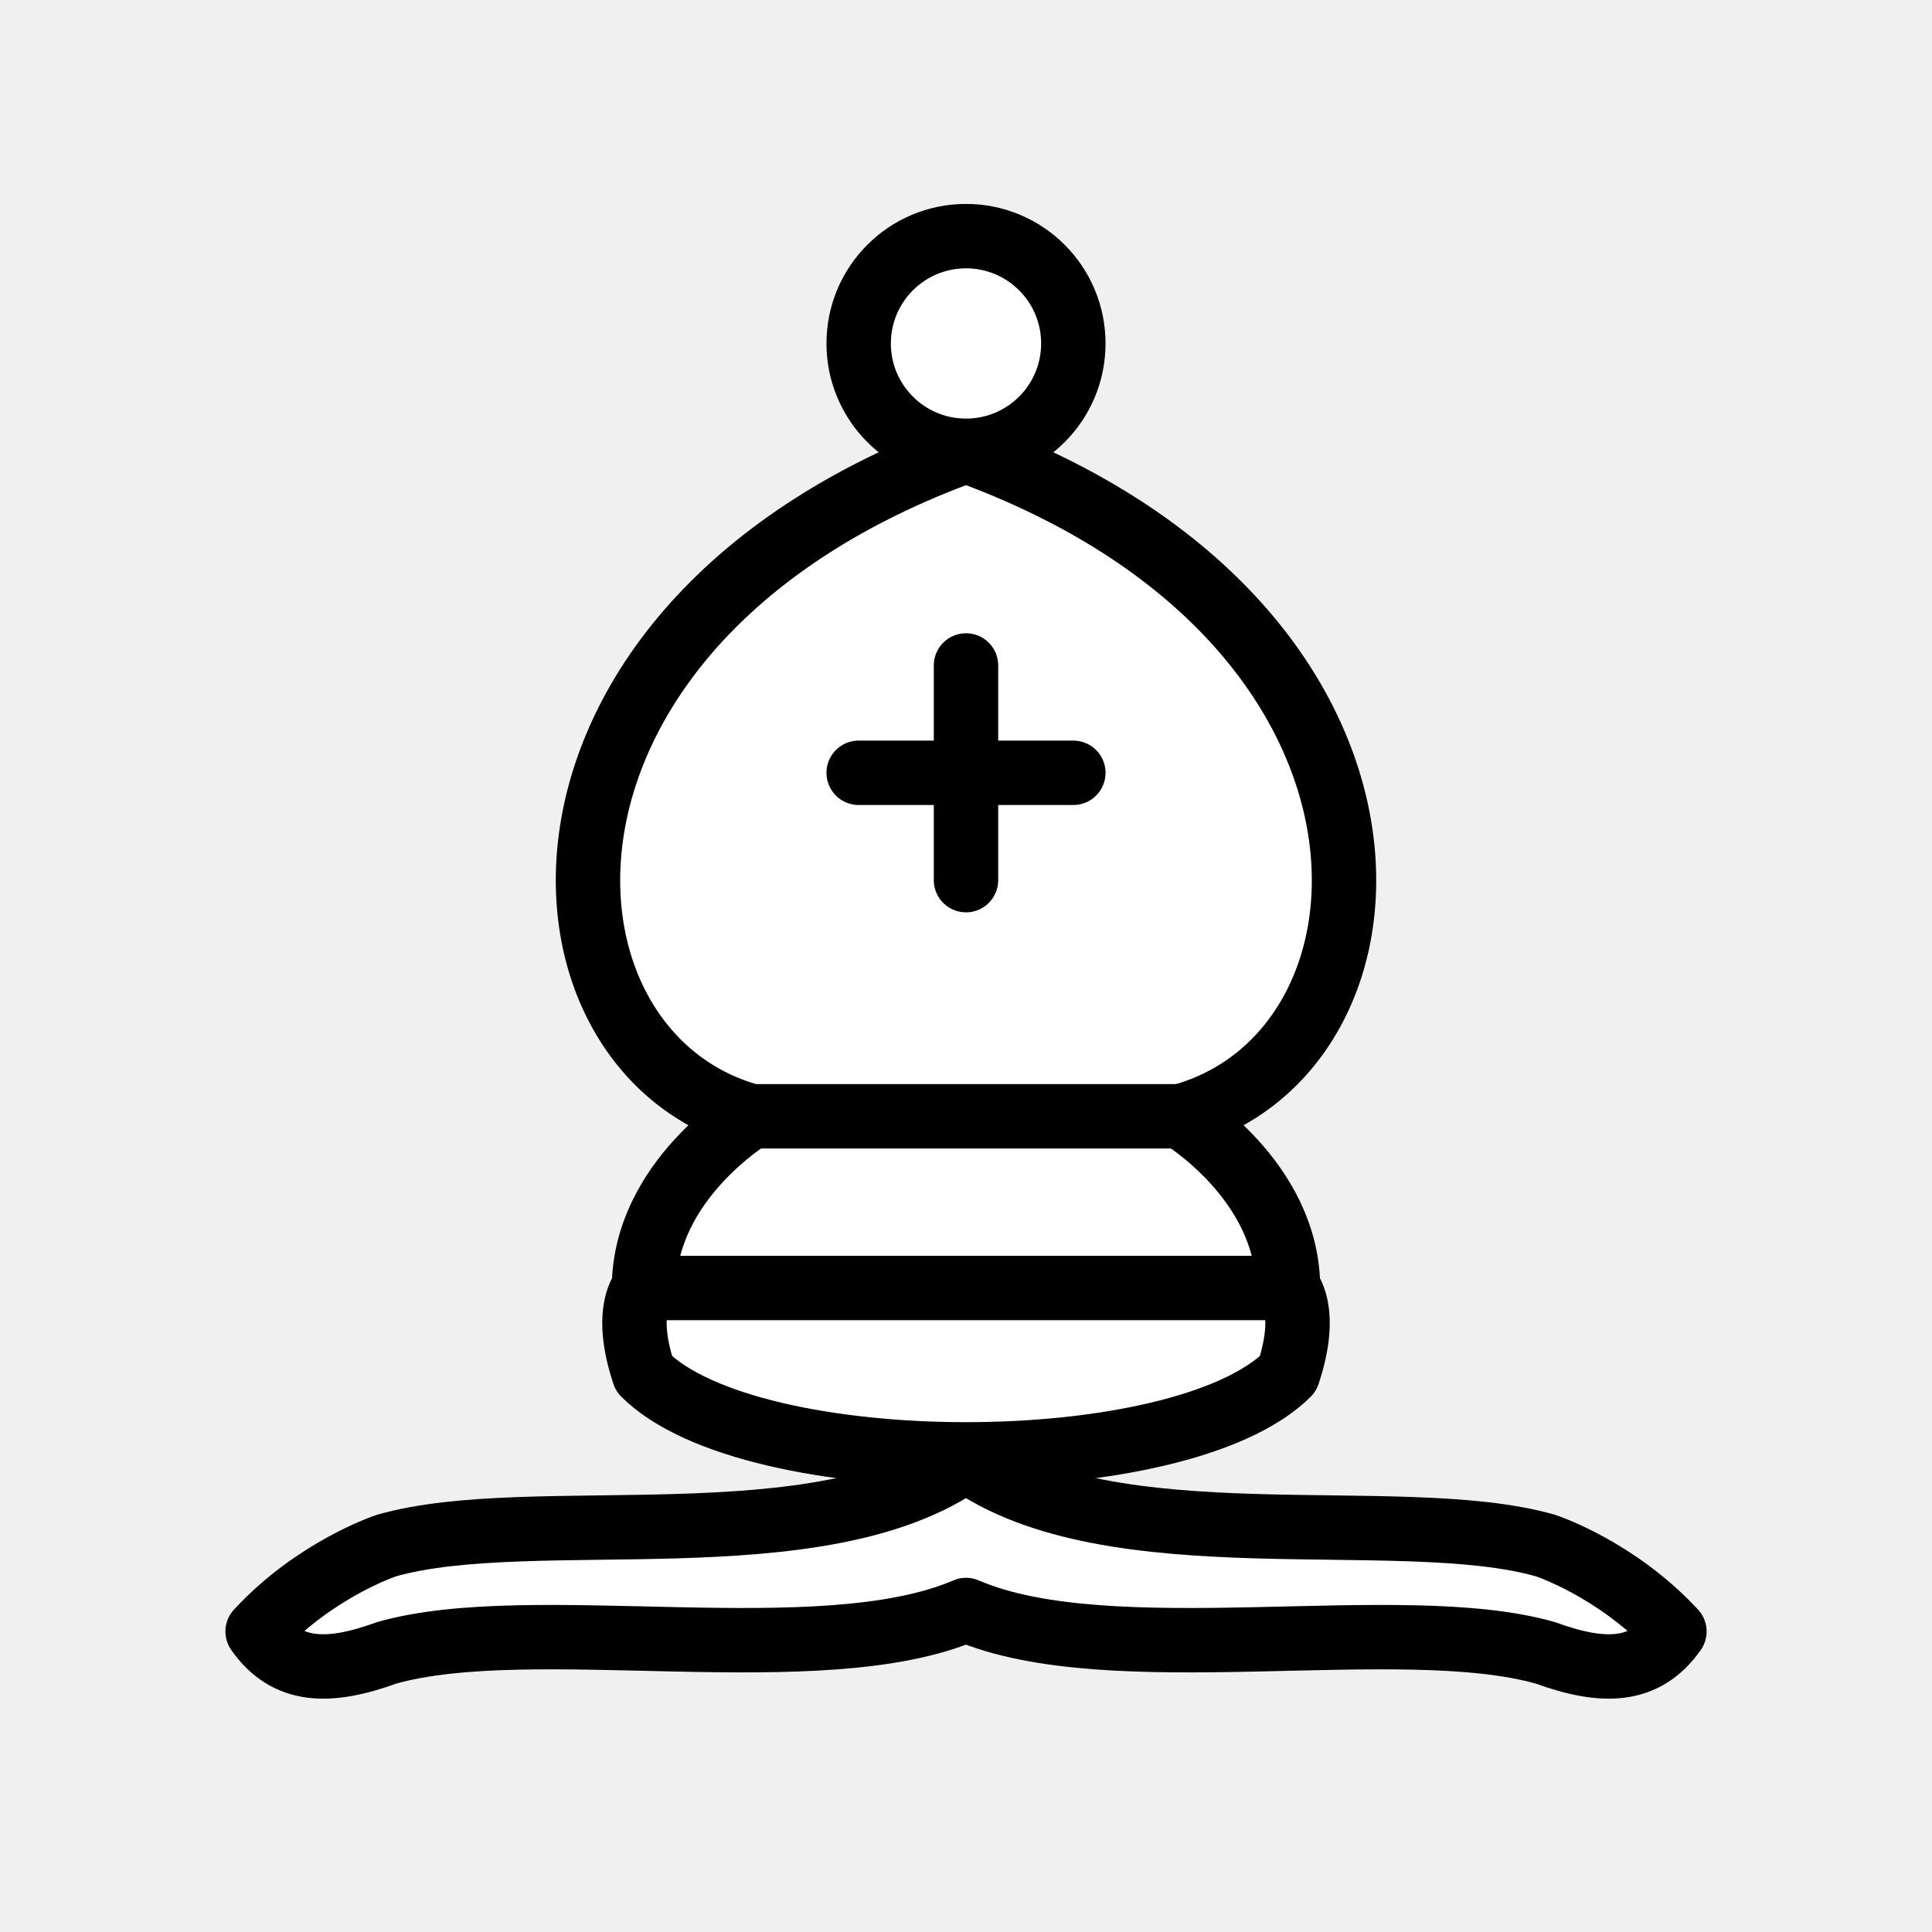
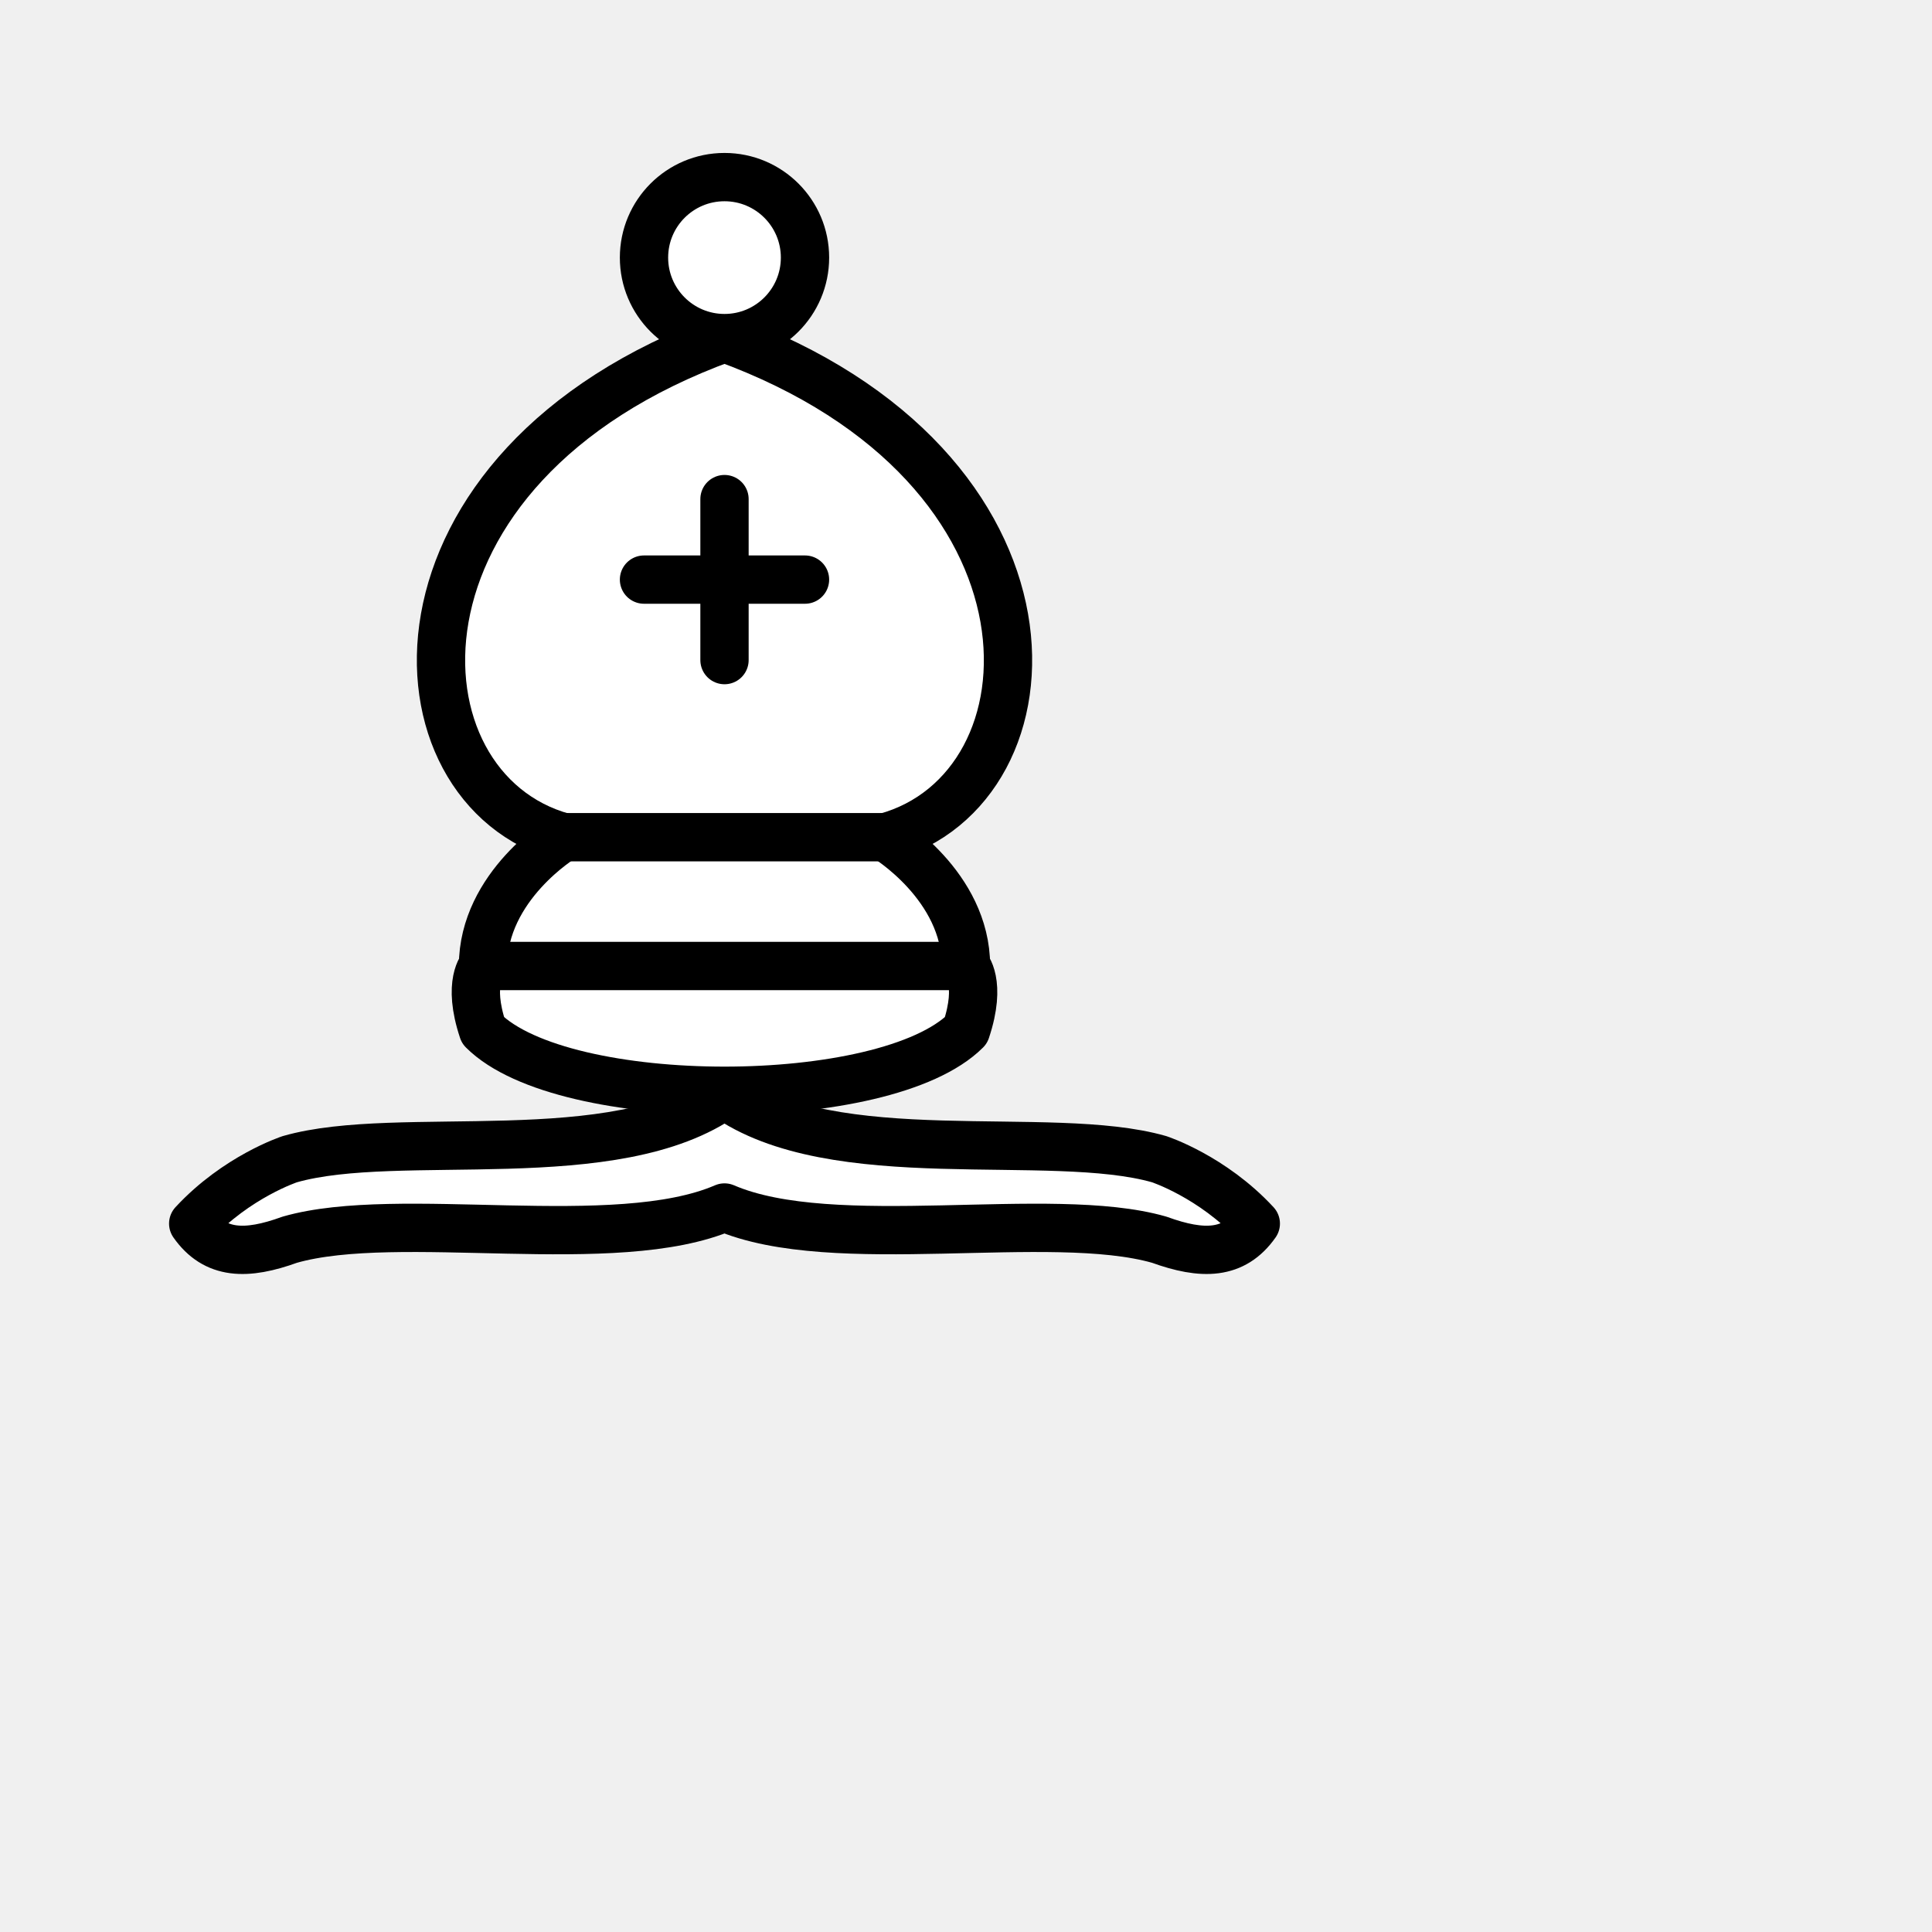
- <svg xmlns="http://www.w3.org/2000/svg" version="1.1" width="45" height="45">
+ <svg xmlns="http://www.w3.org/2000/svg" version="1.1" width="60" height="60">
  <g style="opacity:1; fill:none; fill-rule:evenodd; fill-opacity:1; stroke:#000000; stroke-width:1.5; stroke-linecap:round; stroke-linejoin:round; stroke-miterlimit:4; stroke-dasharray:none; stroke-opacity:1;">
    <g style="fill:#ffffff; stroke:#000000; stroke-linecap:butt;">
      <path d="M 9,36 C 12.39,35.03 19.11,36.43 22.5,34 C 25.89,36.43 32.61,35.03 36,36 C 36,36 37.65,36.54 39,38 C 38.32,38.97 37.35,38.99 36,38.5 C 32.61,37.53 25.89,38.96 22.5,37.5 C 19.11,38.96 12.39,37.53 9,38.5 C 7.65,38.99 6.68,38.97 6,38 C 7.35,36.54 9,36 9,36 z" />
      <path d="M 15,32 C 17.5,34.5 27.5,34.5 30,32 C 30.5,30.5 30,30 30,30 C 30,27.5 27.5,26 27.5,26 C 33,24.5 33.5,14.5 22.5,10.5 C 11.5,14.5 12,24.5 17.5,26 C 17.5,26 15,27.5 15,30 C 15,30 14.5,30.5 15,32 z" />
      <path d="M 25 8 A 2.5 2.5 0 1 1  20,8 A 2.5 2.5 0 1 1  25 8 z" />
    </g>
    <path d="M 17.5,26 L 27.5,26 M 15,30 L 30,30 M 22.5,15.5 L 22.5,20.5 M 20,18 L 25,18" style="fill:none; stroke:#000000; stroke-linejoin:miter;" />
  </g>
</svg>
